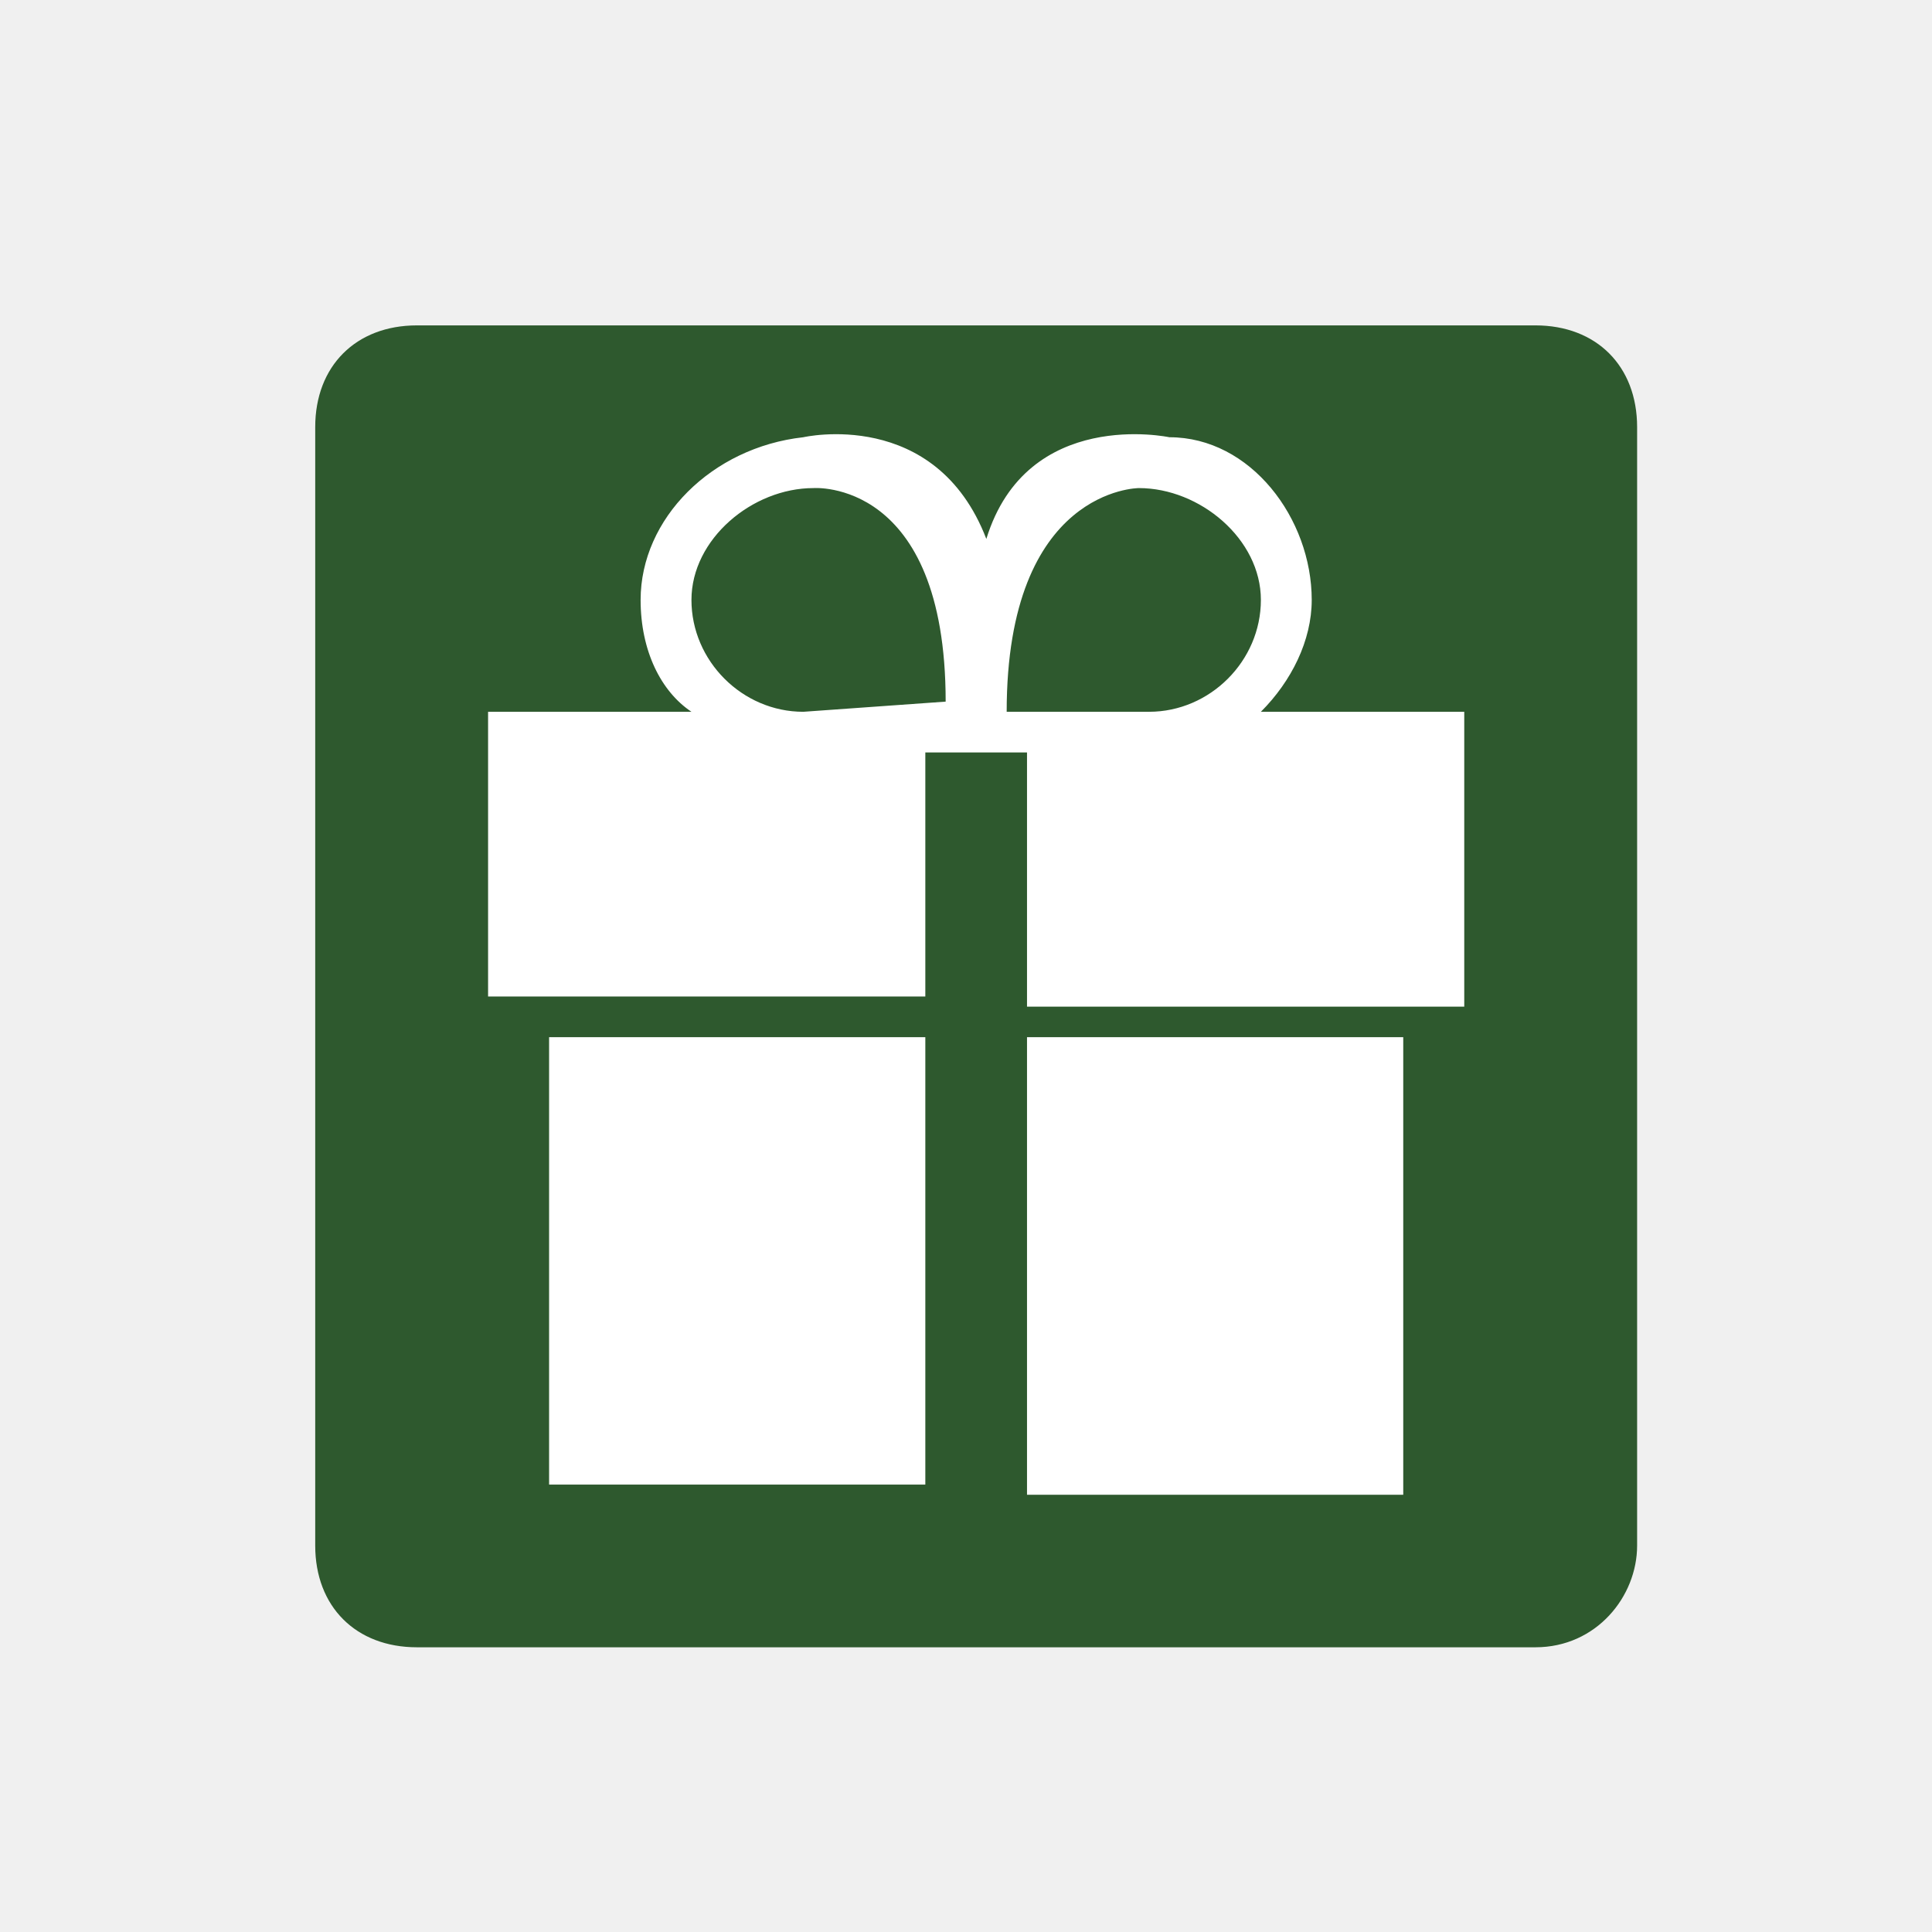
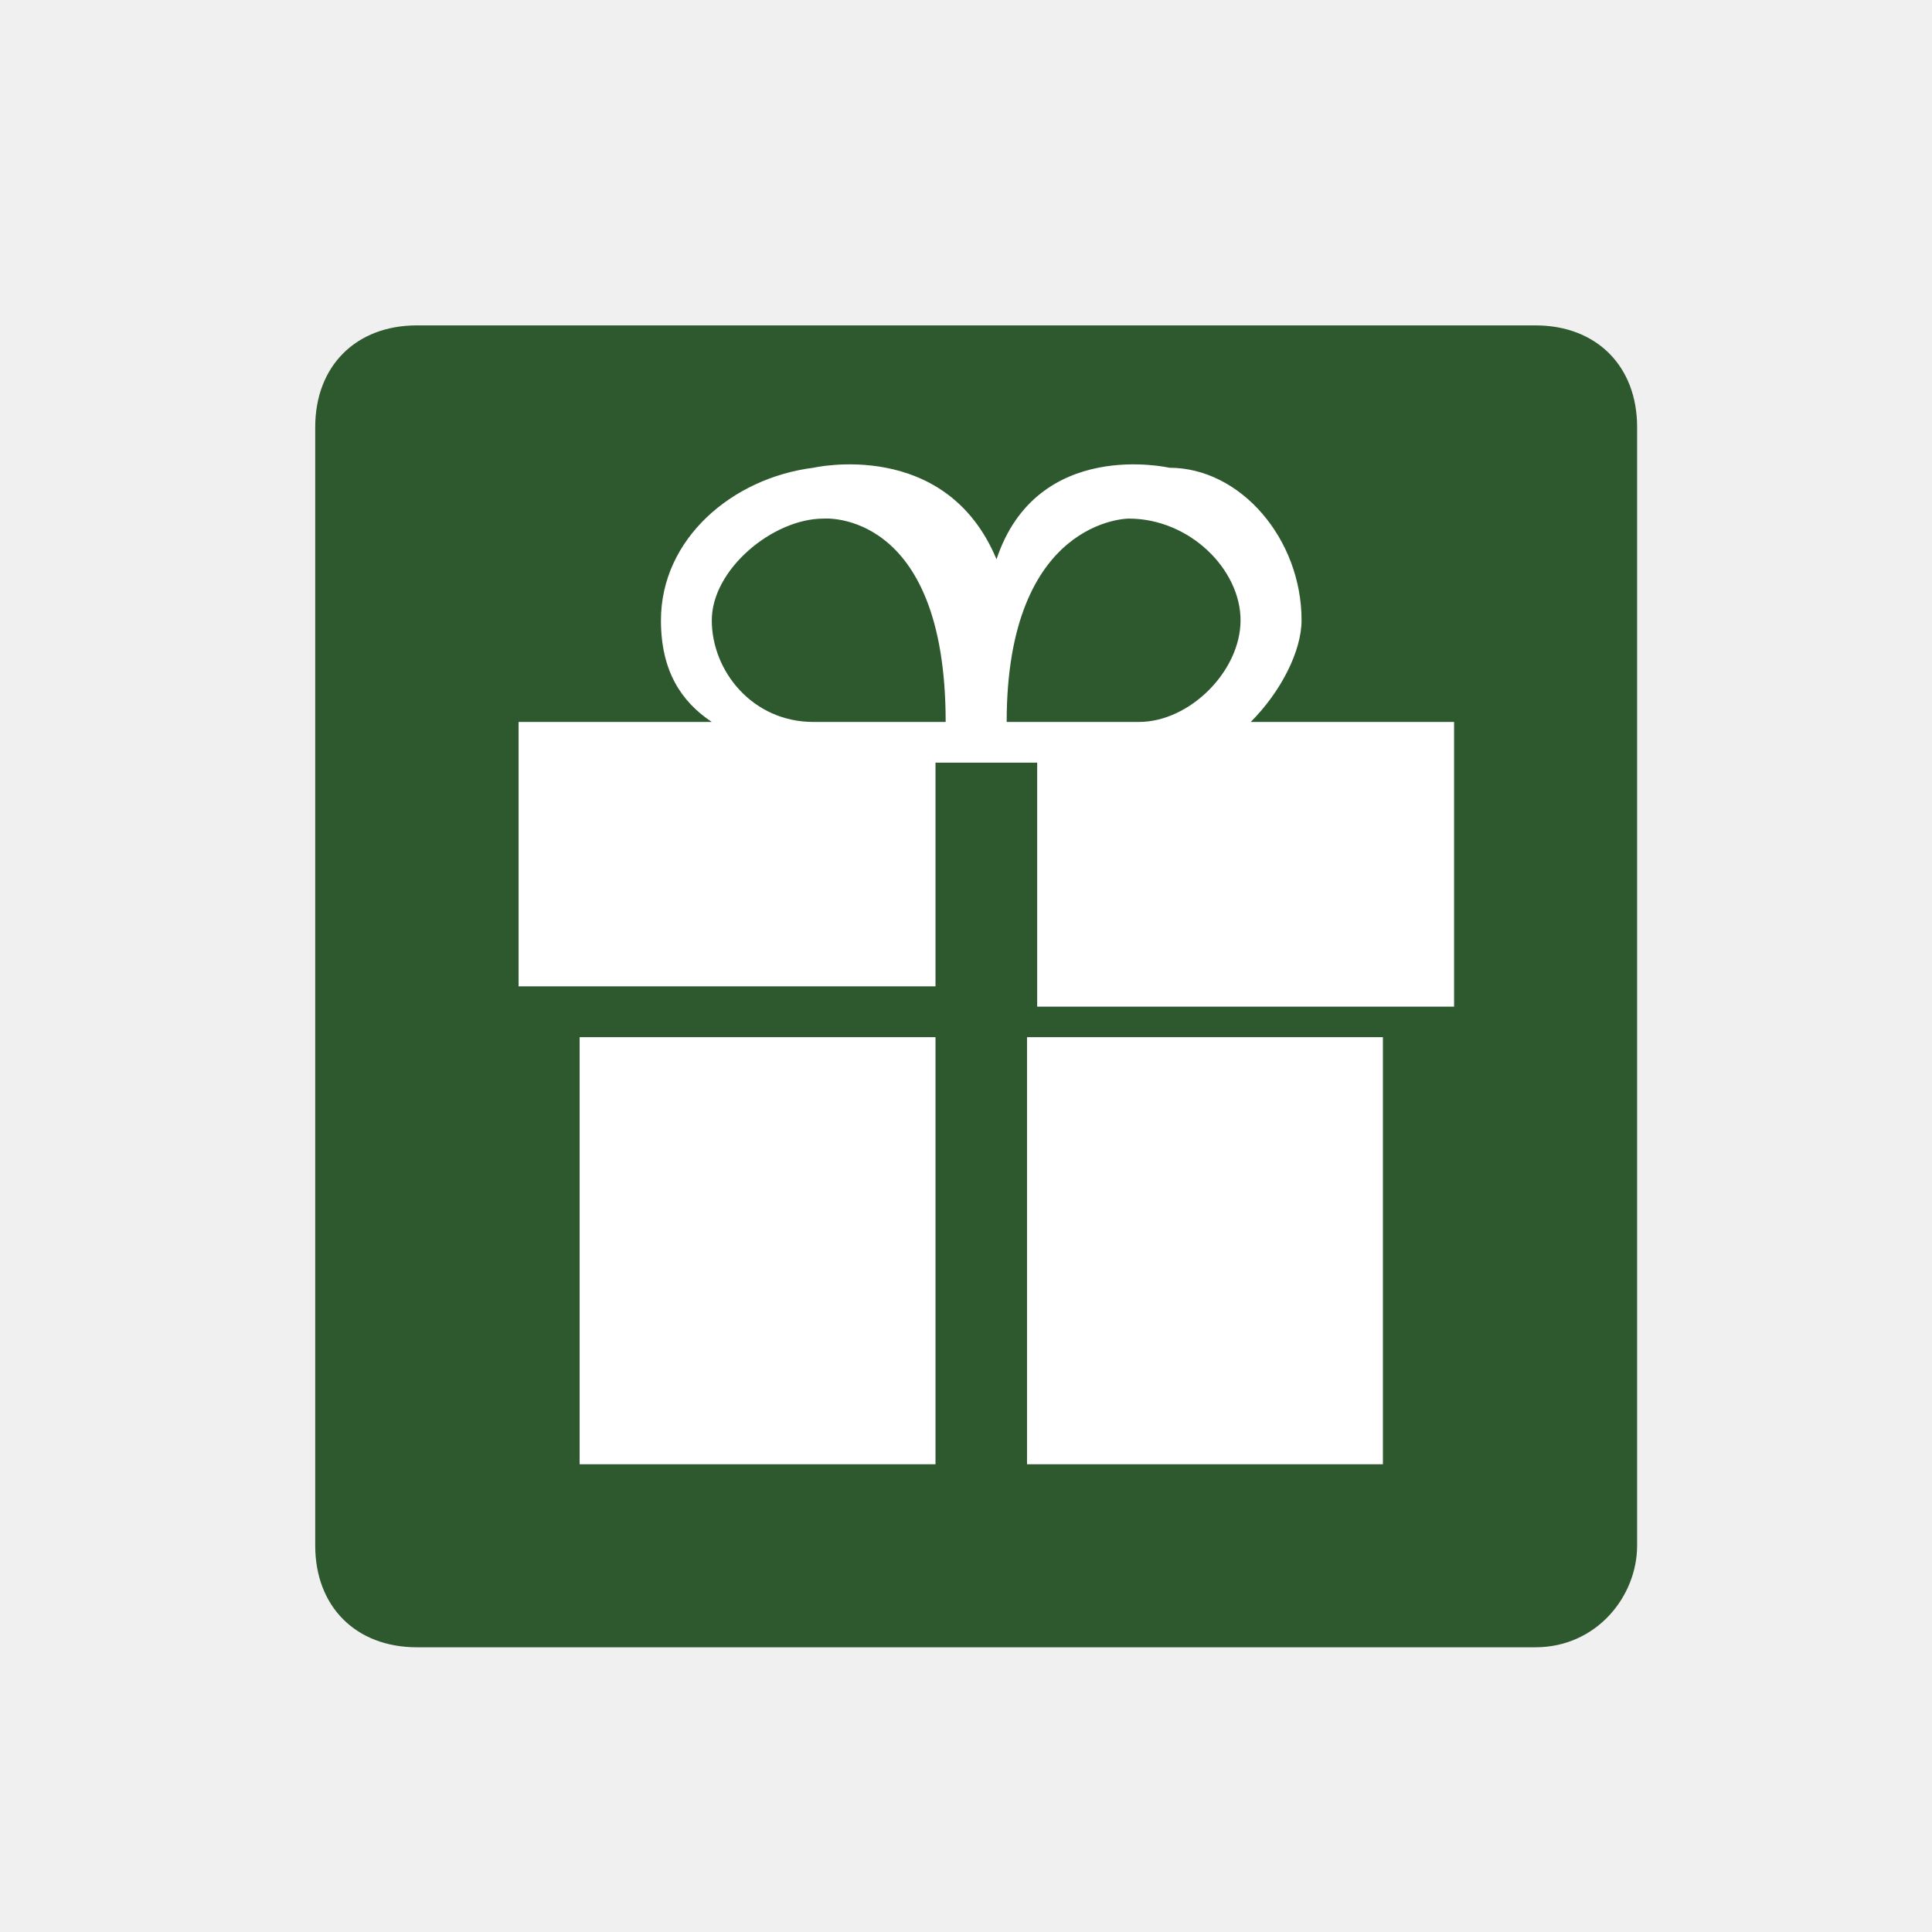
<svg xmlns="http://www.w3.org/2000/svg" version="1.1" id="Layer_1" x="0px" y="0px" viewBox="0 0 19 19" style="enable-background:new 0 0 19 19;" xml:space="preserve">
  <style type="text/css">
	.st0{fill:none;}
	.st1{fill:#2E592E;}
	.st2{fill:none;stroke:#C22C26;stroke-width:0.16;stroke-miterlimit:10;}
	.st3{fill:#FFFFFF;}
</style>
  <rect x="0.1" y="0.2" class="st0" width="19" height="19" />
  <path class="st1" d="M15.1,16.2h-11c-0.6,0-1-0.4-1-1v-11c0-0.6,0.4-1,1-1h11c0.6,0,1,0.4,1,1v11C16.1,15.7,15.7,16.2,15.1,16.2z" />
  <path class="st2" d="M9.6,9.2" />
  <g>
-     <path class="st3" d="M15.4,10" />
+     <path class="st3" d="M15.1,10" />
    <g>
-       <rect x="5.4" y="10.2" class="st3" width="3.7" height="4.4" />
-       <polygon class="st3" points="10.1,10.2 10.1,14.7 13.8,14.7 13.8,10.2   " />
+       <rect x="5.7" y="10.2" class="st3" width="3.5" height="4.2" />
+       <polygon class="st3" points="10.1,10.2 10.1,14.4 13.6,14.4 13.6,10.2   " />
    </g>
-     <path class="st3" d="M12.4,7c0.3-0.3,0.5-0.7,0.5-1.1c0-0.8-0.6-1.6-1.4-1.6c0,0-1.4-0.3-1.8,1c-0.5-1.3-1.8-1-1.8-1   C7,4.4,6.3,5.1,6.3,5.9c0,0.5,0.2,0.9,0.5,1.1H4.8v2.8h4.3V7.4l0.5,0l0.5,0v2.5h4.3V7L12.4,7L12.4,7z M7.9,7C7.3,7,6.8,6.5,6.8,5.9   S7.4,4.8,8,4.8c0,0,1.3-0.1,1.3,2.1L7.9,7z M11.2,4.8c0.6,0,1.2,0.5,1.2,1.1S11.9,7,11.3,7L9.9,7C9.9,4.8,11.2,4.8,11.2,4.8z" />
+     <path class="st3" d="M12.3,7.1c0.3-0.3,0.5-0.7,0.5-1c0-0.8-0.6-1.5-1.3-1.5c0,0-1.3-0.3-1.7,0.9C9.3,4.3,8,4.6,8,4.6   C7.2,4.7,6.5,5.3,6.5,6.1c0,0.5,0.2,0.8,0.5,1H5.1v2.6h4.1V7.5h0.5h0.5v2.4h4.1V7.1H12.3L12.3,7.1z M8,7.1c-0.6,0-1-0.5-1-1   s0.6-1,1.1-1c0,0,1.2-0.1,1.2,2L8,7.1z M11.1,5.1c0.6,0,1.1,0.5,1.1,1s-0.5,1-1,1H9.9C9.9,5.1,11.1,5.1,11.1,5.1z" />
  </g>
</svg>
